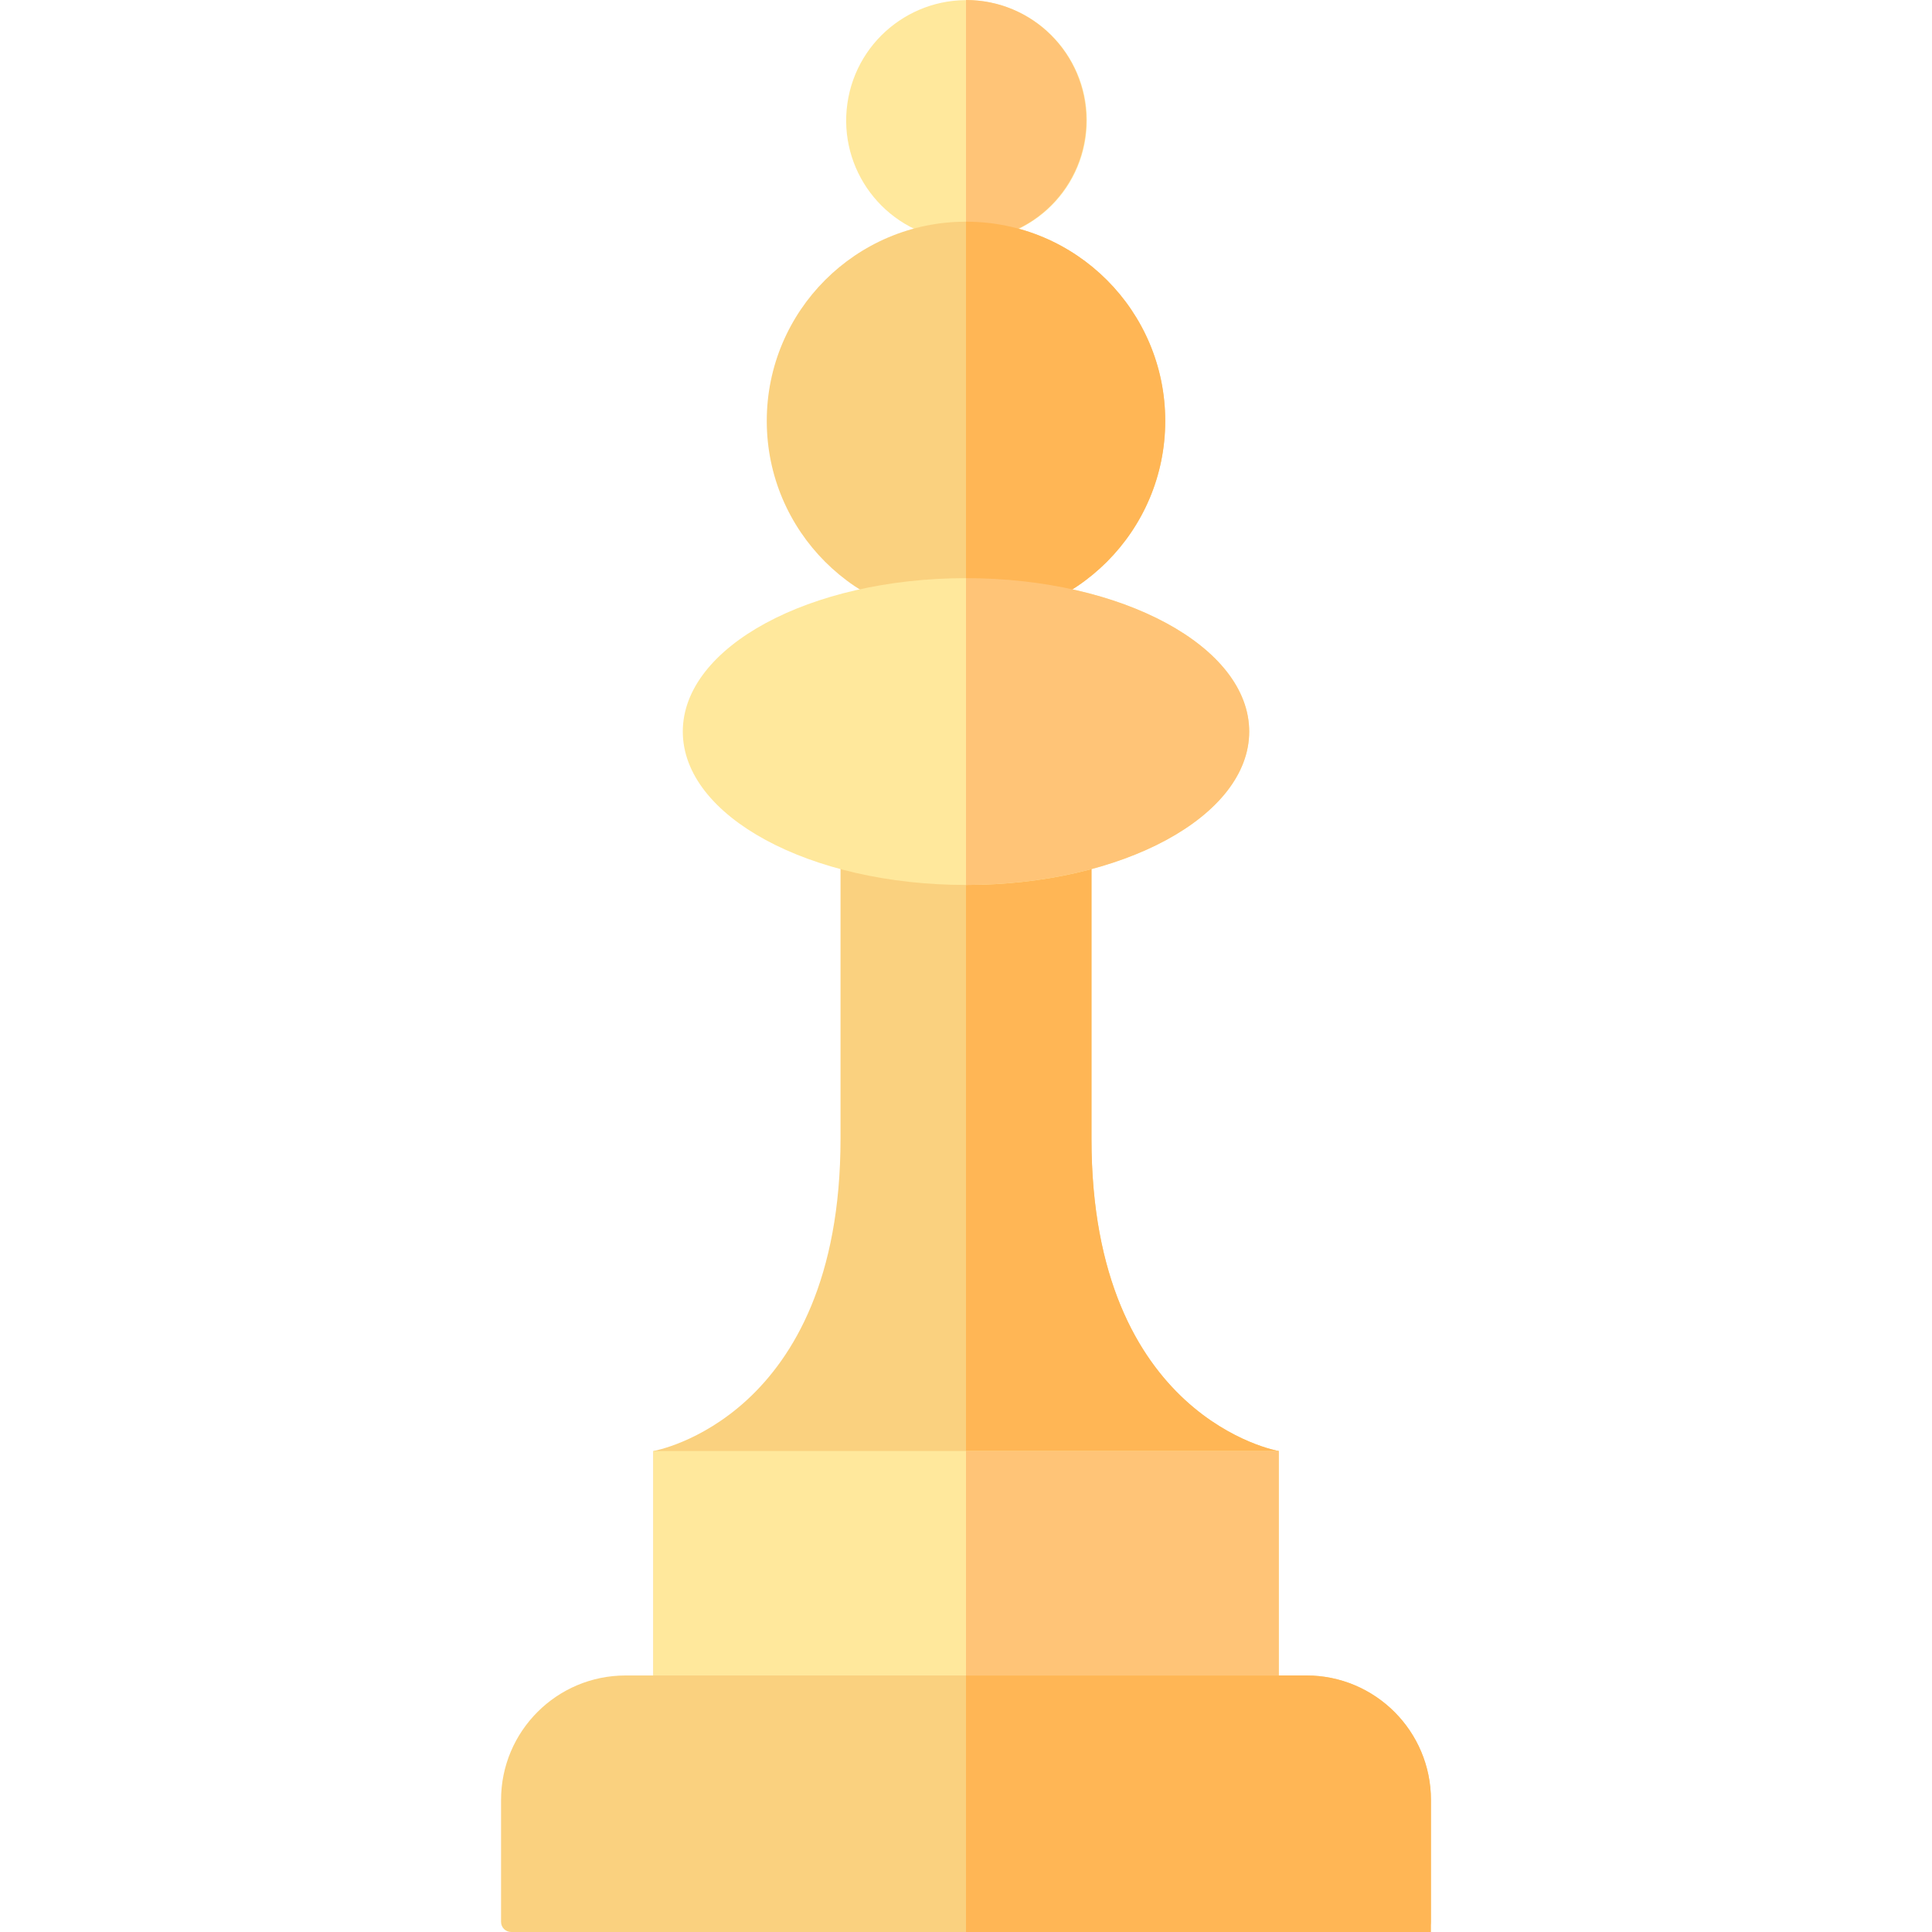
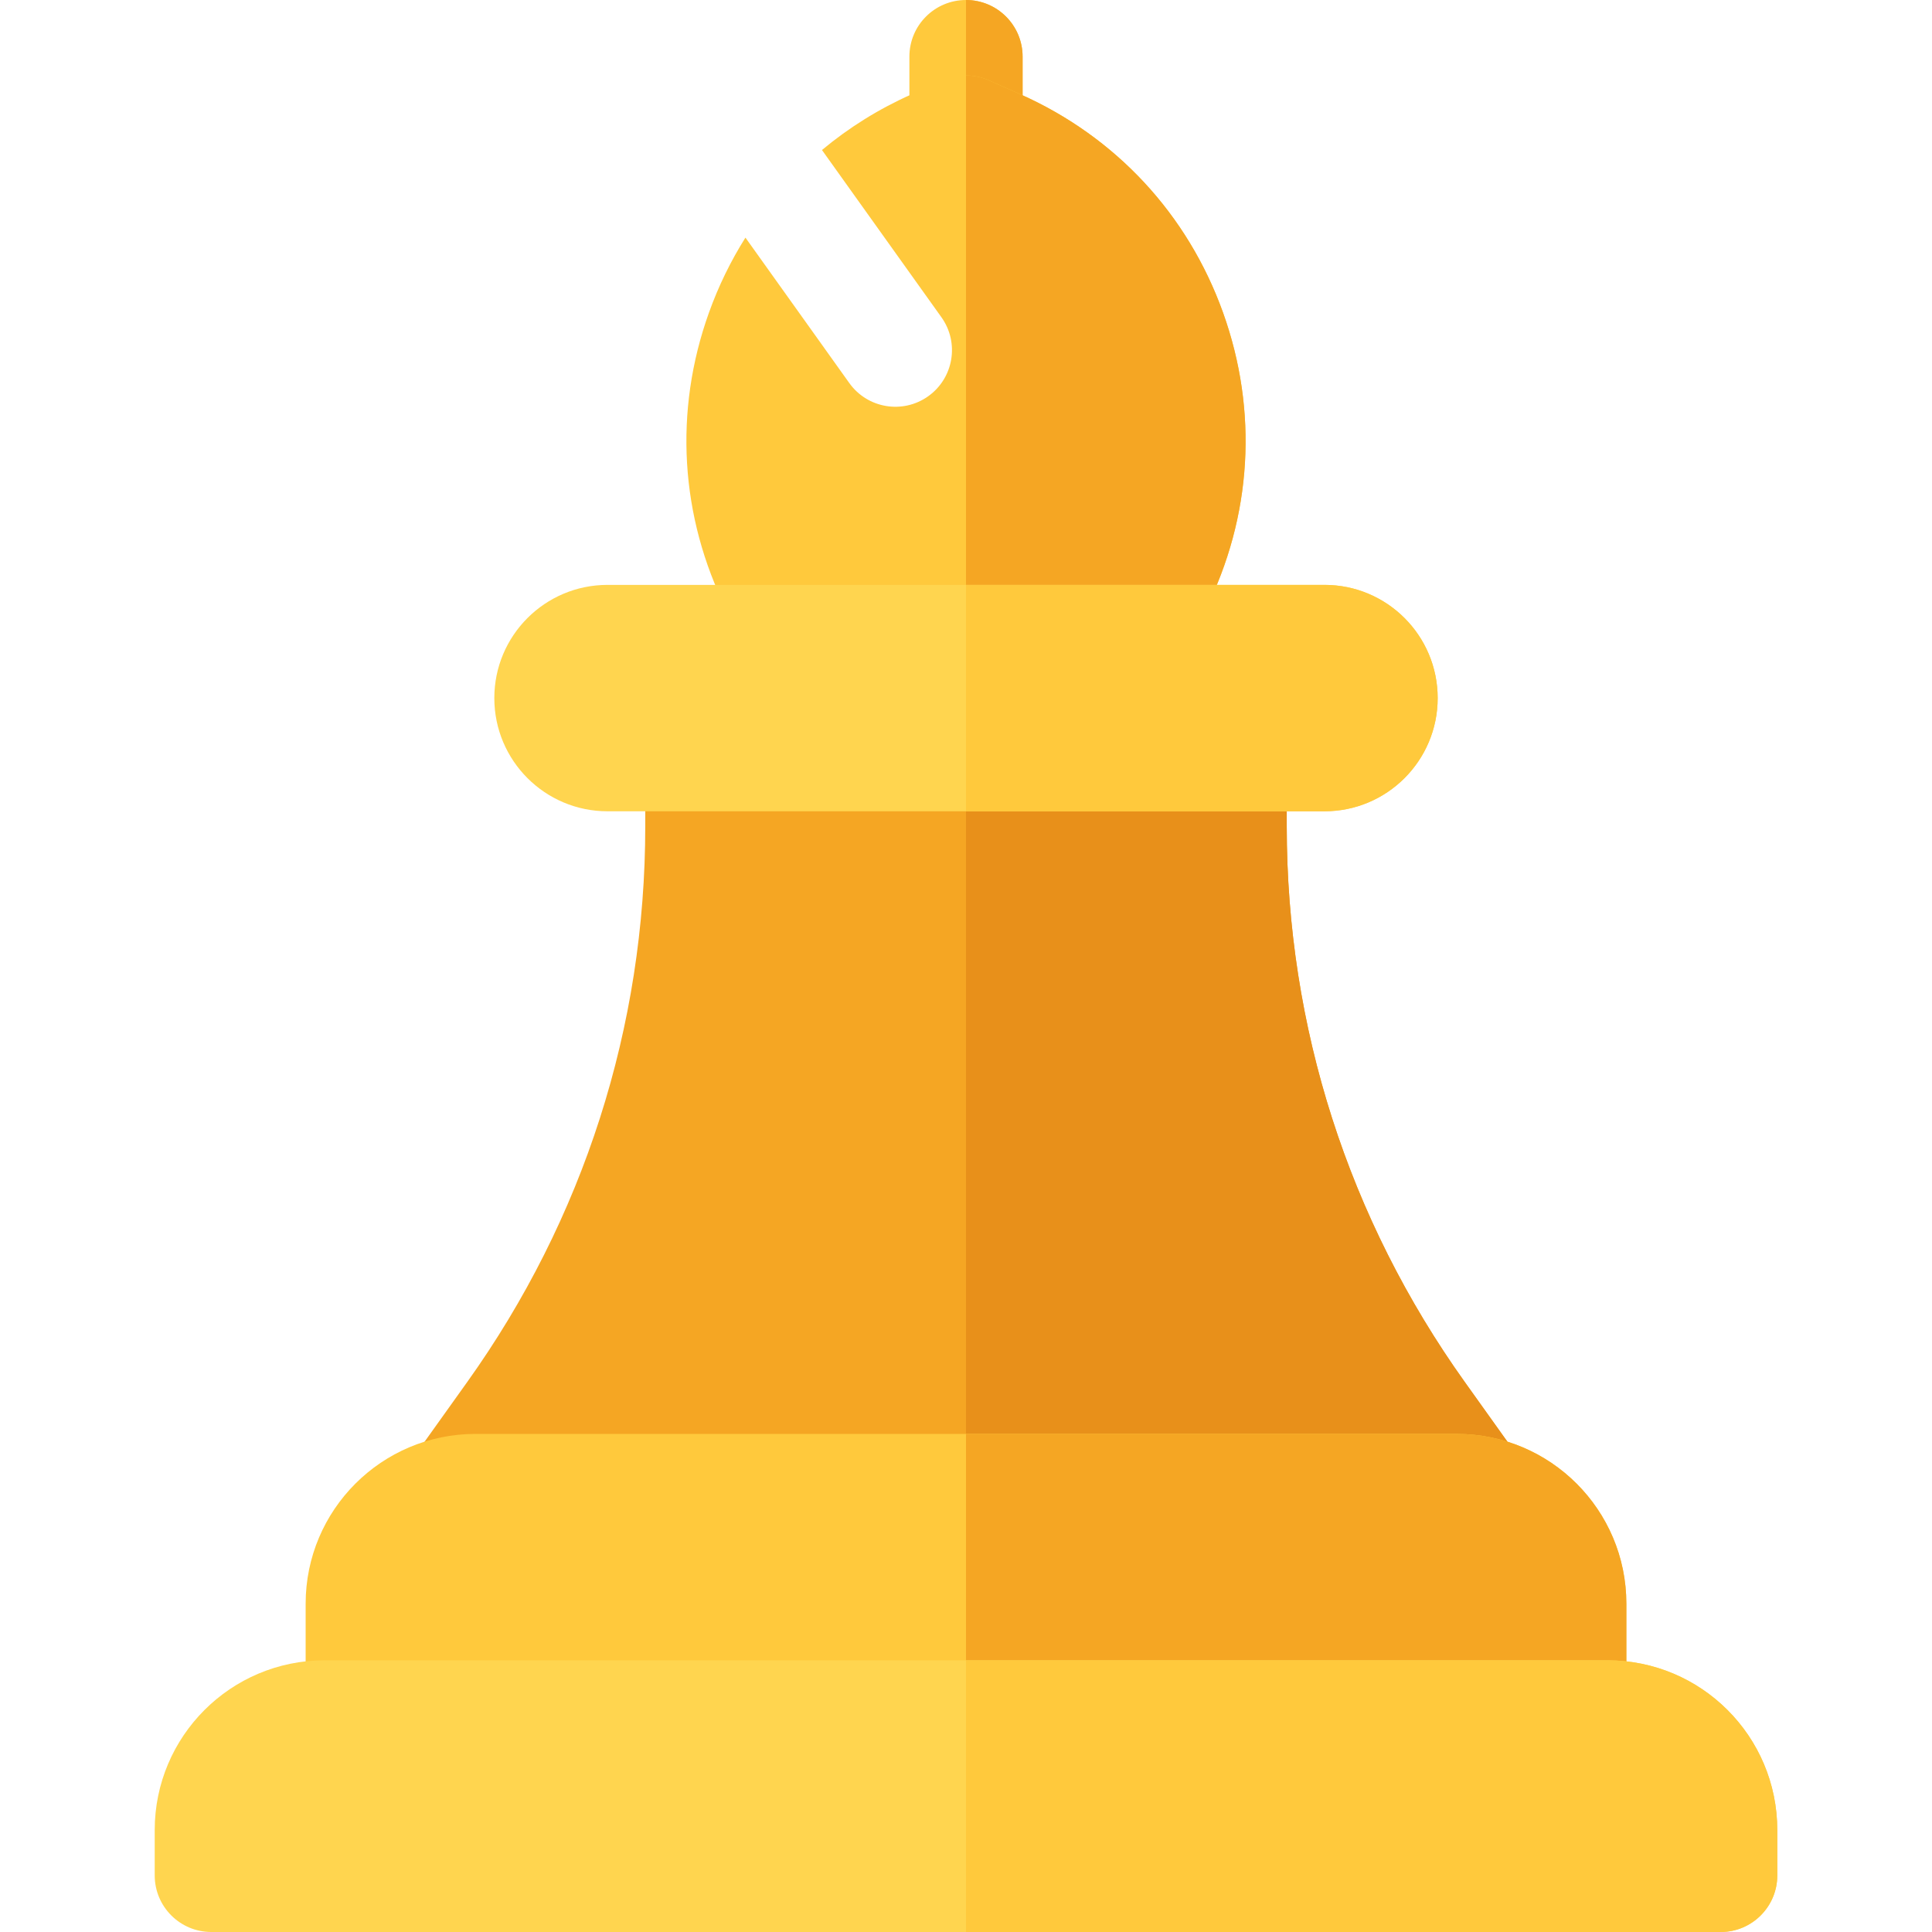
- <svg xmlns="http://www.w3.org/2000/svg" id="Capa_1" enable-background="new 0 0 511.983 511.983" height="512" viewBox="0 0 511.983 511.983" width="512">
-   <path d="m289.245 228.383v73.412c0 74.229 49.597 82.727 49.597 82.727v79.482h-165.7v-79.482s49.596-8.497 49.596-82.727v-73.412z" fill="#fad17f" />
-   <path d="m289.245 301.796v-73.412h-33.253v215.621h82.849v-59.482s-49.596-8.498-49.596-82.727z" fill="#ffb655" />
-   <ellipse cx="255.992" cy="31.882" fill="#ffe89c" rx="31.882" ry="31.882" transform="matrix(.141 -.99 .99 .141 188.463 280.856)" />
-   <circle cx="255.992" cy="111.545" fill="#fad17f" r="52.797" />
-   <ellipse cx="255.992" cy="193.863" fill="#ffe89c" rx="75.051" ry="40.653" />
-   <path d="m135.469 511.983h241.045c1.485 0 2.689-1.204 2.689-2.689v-32.29c0-18.225-14.775-33-33-33h-180.423c-18.225 0-33 14.775-33 33v32.29c0 1.485 1.204 2.689 2.689 2.689z" fill="#fad17f" />
-   <path d="m255.992 0v63.763c17.608 0 31.882-14.274 31.882-31.882-.001-17.607-14.275-31.881-31.882-31.881z" fill="#ffc477" />
-   <path d="m255.992 58.748v105.593c29.159 0 52.796-23.638 52.796-52.796s-23.638-52.797-52.796-52.797z" fill="#ffb655" />
-   <path d="m255.992 153.21v81.305c41.45 0 75.051-18.201 75.051-40.653 0-22.451-33.602-40.652-75.051-40.652z" fill="#ffc477" />
-   <path d="m173.142 384.523h165.699v59.482h-165.699z" fill="#ffe89c" />
-   <path d="m255.992 444.004v67.979h123.212v-34.979c0-18.225-14.775-33-33-33z" fill="#ffb655" />
-   <path d="m255.992 384.523h82.849v59.482h-82.849z" fill="#ffc477" />
+ <svg xmlns="http://www.w3.org/2000/svg" id="Capa_1" enable-background="new 0 0 512 512" height="512" viewBox="0 0 512 512" width="512">
+   <g>
+     <path d="m256 50c-8.284 0-15-6.716-15-15v-20c0-8.284 6.716-15 15-15s15 6.716 15 15v20c0 8.284-6.716 15-15 15z" fill="#ffc93c" />
+     <path d="m271 35v-20c0-8.284-6.716-15-15-15v50c8.284 0 15-6.716 15-15z" fill="#f5a623" />
+     <path d="m324.121 82.85c-9.354-26.075-28.448-46.632-53.763-57.883l-8.267-3.674c-3.879-1.724-8.305-1.723-12.184 0l-8.266 3.674c-8.723 3.877-16.707 8.859-23.809 14.791l31.655 44.317c4.815 6.741 3.254 16.109-3.487 20.925-6.741 4.815-16.11 3.254-20.925-3.487l-27.527-38.539c-3.888 6.173-7.138 12.82-9.669 19.876-9.355 26.075-7.684 54.081 4.705 78.859 2.541 5.081 7.734 8.291 13.416 8.291h100c5.682 0 10.876-3.21 13.416-8.292 12.389-24.777 14.06-52.783 4.705-78.858z" fill="#ffc93c" />
+     <path d="m270.358 24.967-8.267-3.674c-1.939-.862-4.015-1.293-6.091-1.293v150h50c5.682 0 10.876-3.21 13.416-8.292 12.389-24.777 14.06-52.783 4.705-78.858s-28.448-46.632-53.763-57.883z" fill="#f5a623" />
+     <g>
+       <path d="m405.148 390h-298.296l16.942-23.719c30.882-43.235 47.206-94.172 47.206-147.304v-18.977h170v18.977c0 53.132 16.324 104.069 47.206 147.304z" fill="#f5a623" />
+       <path d="m256 200v190h149.148l-16.942-23.719c-30.882-43.235-47.206-94.172-47.206-147.304v-18.977z" fill="#e8901a" />
+       <path d="m431 450h-350v-25c0-24.853 20.147-45 45-45h260c24.853 0 45 20.147 45 45z" fill="#ffc93c" />
+       <path d="m386 380h-130v70h175v-25c0-24.853-20.147-45-45-45z" fill="#f5a623" />
+       <path d="m456 512h-400c-8.284 0-15-6.716-15-15v-12c0-24.853 20.147-45 45-45h340c24.853 0 45 20.147 45 45v12c0 8.284-6.716 15-15 15z" fill="#ffd54f" />
+       <path d="m426 440h-170v72h200c8.284 0 15-6.716 15-15v-12c0-24.853-20.147-45-45-45z" fill="#ffc93c" />
+       <path d="m131 185c0 16.569 13.431 30 30 30h190c16.569 0 30-13.431 30-30 0-16.569-13.431-30-30-30h-190c-16.569 0-30 13.431-30 30z" fill="#ffd54f" />
+       <path d="m351 155h-95v60h95c16.568 0 30-13.431 30-30s-13.431-30-30-30z" fill="#ffc93c" />
+     </g>
+   </g>
</svg>
